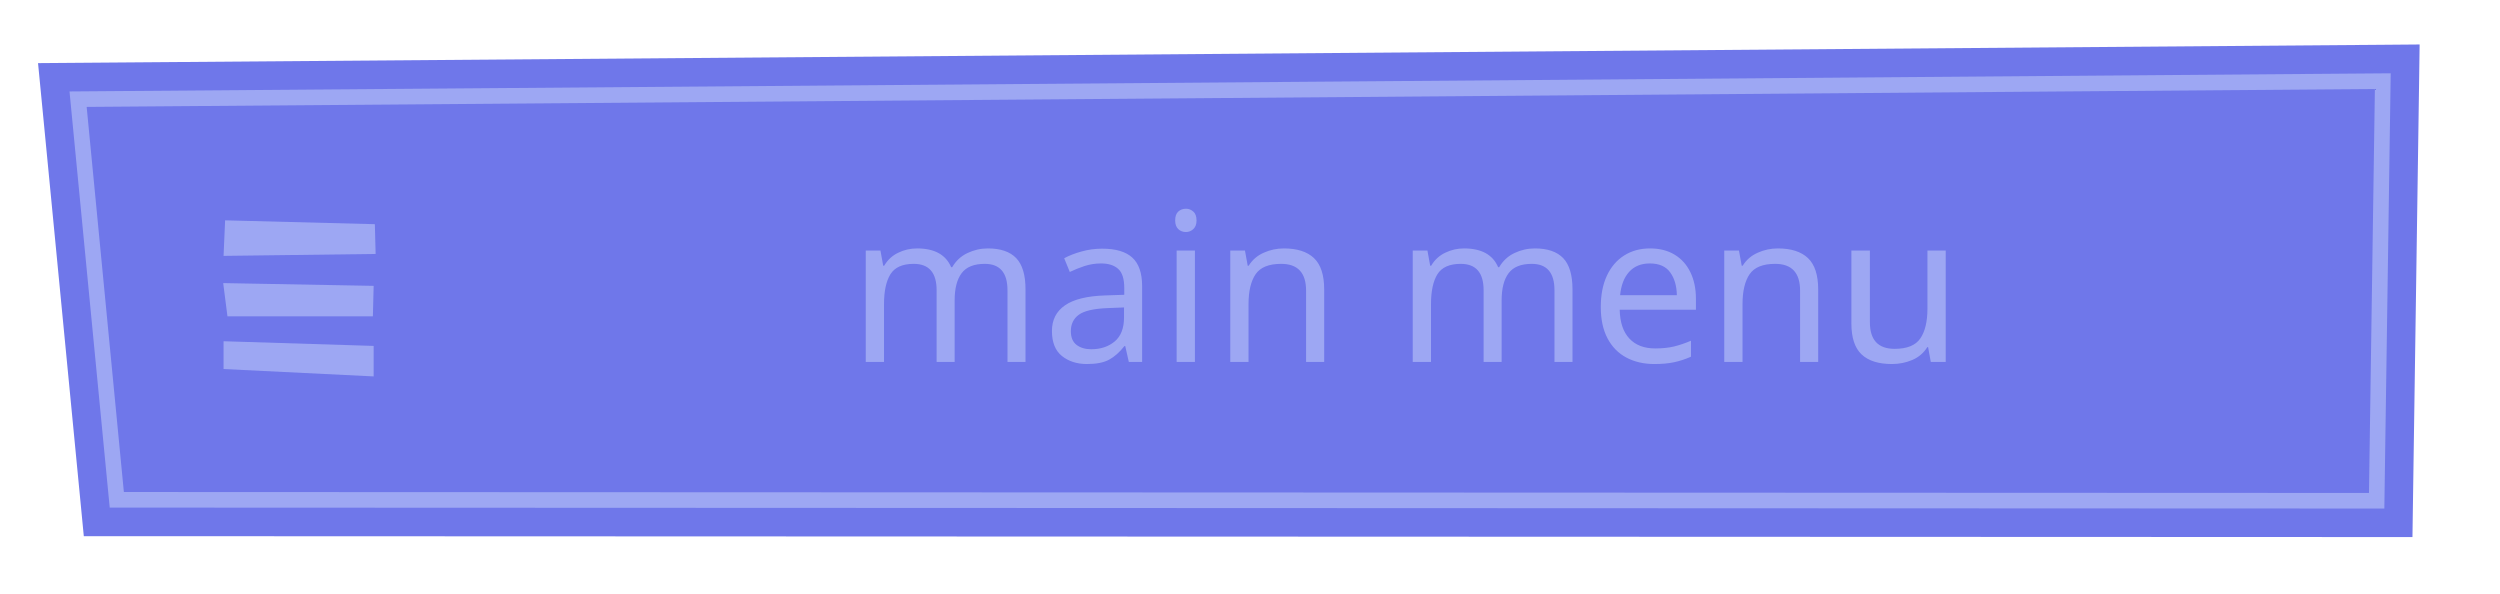
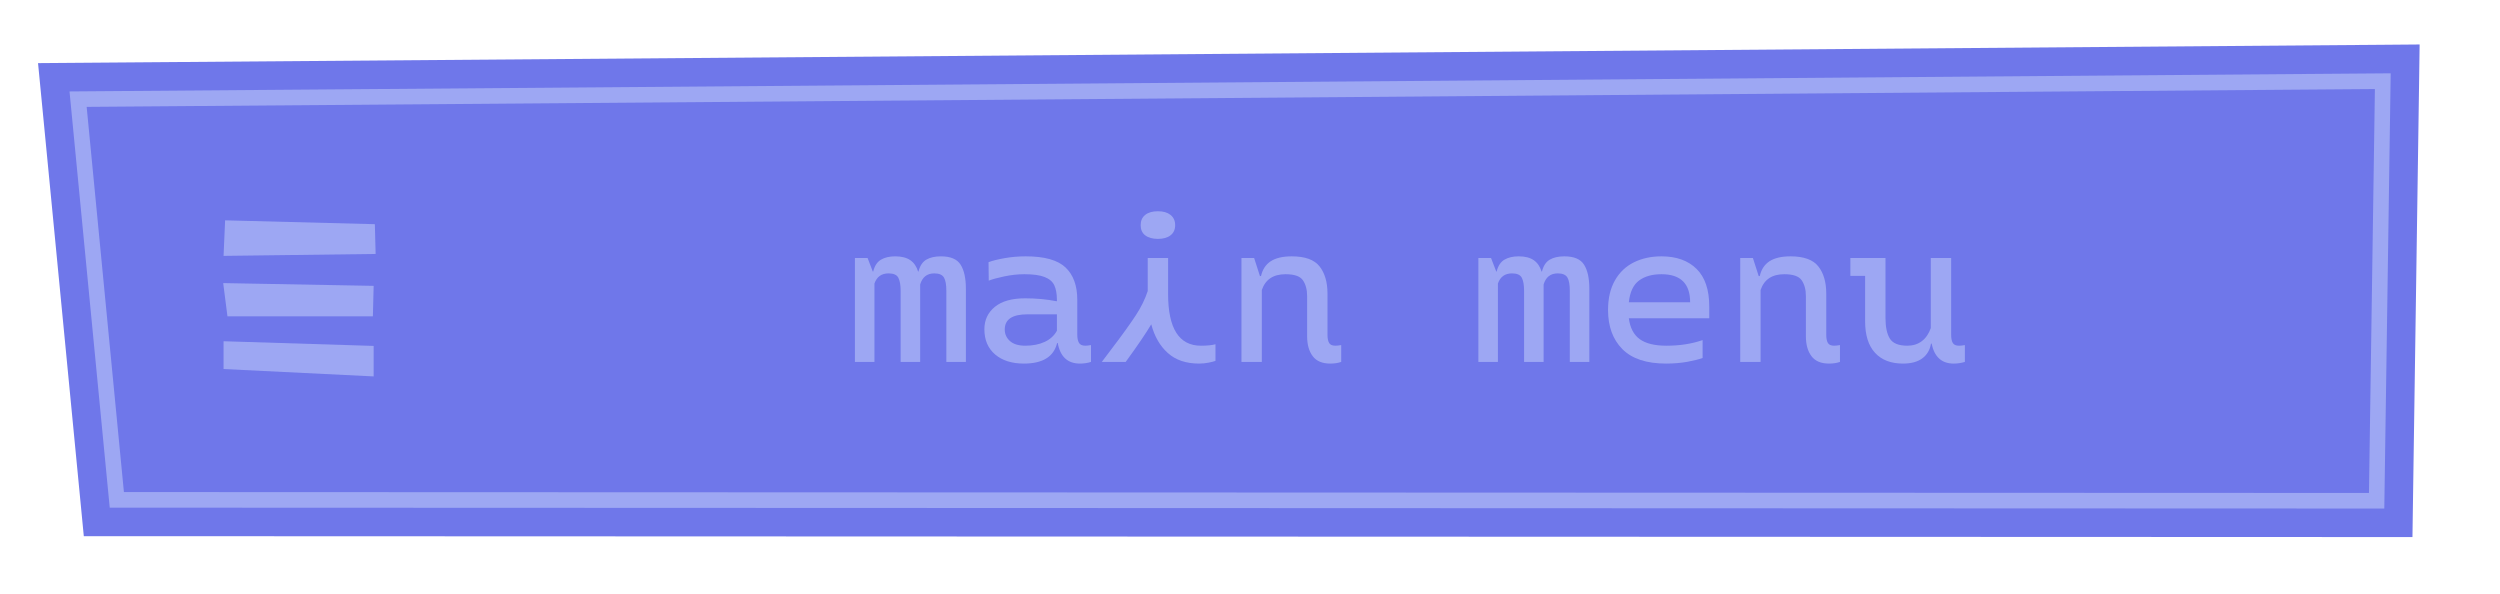
<svg xmlns="http://www.w3.org/2000/svg" id="Livello_2" viewBox="0 0 481.19 114.22">
  <defs>
-     <style>.cls-1{fill:none;}.cls-2,.cls-3{fill:#9da7f3;}.cls-4,.cls-5{fill:#6f77ea;}.cls-3{font-family:Monotalic-Regular, Monotalic;font-size:40px;}.cls-5{stroke:#9da7f3;stroke-miterlimit:10;stroke-width:3px;}</style>
+     <style>.cls-1{fill:none;}.cls-2{fill:#9da7f3;}.cls-3{fill:#6f77ea;}</style>
  </defs>
  <g id="PAUSE_objects">
    <g id="pauseMMenuHover">
      <rect class="cls-1" width="481.19" height="114.22" />
      <g>
-         <path class="cls-4" d="m458.63,15.62l-1.18,80.75-434.96-.17L15.03,19.09l443.6-3.47m7.1-7.06l-7.16.06L14.97,12.09l-7.65.06.74,7.61,7.46,77.12.61,6.32h6.35s434.96.17,434.96.17h6.9s.1-6.9.1-6.9l1.18-80.75.1-7.16h0Z" />
-         <polygon class="cls-5" points="457.45 96.38 22.48 96.2 15.03 19.09 458.63 15.62 457.45 96.38" />
+         <path class="cls-3" d="m458.63,15.62l-1.18,80.75-434.96-.17L15.03,19.09l443.6-3.47m7.1-7.06l-7.16.06L14.97,12.09l-7.65.06.74,7.61,7.46,77.12.61,6.32h6.35s434.96.17,434.96.17h6.9s.1-6.9.1-6.9l1.18-80.75.1-7.16h0Z" />
+         <g>
+           <polygon class="cls-3" points="457.45 96.38 22.48 96.2 15.03 19.09 458.63 15.62 457.45 96.38" />
+           <path class="cls-2" d="m458.93,97.88h-1.48s-436.33-.17-436.33-.17L13.38,17.6l446.77-3.49-1.23,83.77Zm-435.08-3.17l432.12.17,1.14-77.74L16.68,20.57l7.17,74.13Z" />
+         </g>
        <g>
          <polygon class="cls-2" points="71.92 72.45 43.03 71.03 43.03 65.68 71.92 66.58 71.92 72.45" />
          <polygon class="cls-2" points="71.77 60.89 43.78 60.89 42.96 54.49 71.92 55.02 71.77 60.89" />
          <polygon class="cls-2" points="72.3 48.88 43.03 49.25 43.33 42.41 72.15 43.15 72.3 48.88" />
        </g>
-         <text class="cls-3" transform="translate(163.23 69.66)">
-           <tspan x="0" y="0">main menu</tspan>
-         </text>
+         <g>
+           <path class="cls-2" d="m184.89,50.94c.68,1.07,1.02,2.61,1.02,4.64v14.08h-3.76v-13.68c0-1.17-.15-2.03-.46-2.56s-.93-.8-1.86-.8c-1.39,0-2.29.71-2.72,2.12v14.92h-3.76v-13.68c0-1.12-.15-1.96-.44-2.52-.29-.56-.92-.84-1.88-.84-1.36,0-2.27.65-2.72,1.96v15.08h-3.76v-20h2.44l1,2.6h.08c.27-1.09.77-1.85,1.5-2.28.73-.43,1.65-.64,2.74-.64,1.23,0,2.19.25,2.9.74.71.49,1.21,1.22,1.5,2.18h.08c.27-1.09.77-1.85,1.5-2.28.73-.43,1.67-.64,2.82-.64,1.84,0,3.1.53,3.78,1.6Z" />
+           <path class="cls-2" d="m209.99,66.42v3.24c-.64.21-1.35.32-2.12.32-2.37,0-3.8-1.32-4.28-3.96h-.12c-.64,2.64-2.77,3.96-6.4,3.96-2.32,0-4.17-.59-5.54-1.76-1.37-1.17-2.06-2.79-2.06-4.84,0-1.79.67-3.22,2.02-4.32s3.29-1.64,5.82-1.64c2.16,0,4.17.19,6.04.56h.08v-.24c0-1.17-.17-2.11-.5-2.82-.33-.71-.95-1.24-1.86-1.6-.91-.36-2.2-.54-3.88-.54-1.28,0-2.58.14-3.9.42-1.32.28-2.31.55-2.98.82l-.04-3.56c.77-.29,1.82-.55,3.14-.78,1.32-.23,2.66-.34,4.02-.34,3.6,0,6.15.71,7.66,2.14,1.51,1.43,2.26,3.5,2.26,6.22v6.72c0,.67.11,1.19.32,1.56.21.37.63.56,1.24.56.24,0,.6-.04,1.08-.12Zm-8.9-.62c1.05-.49,1.83-1.21,2.34-2.14v-3.16h-5.68c-2.91,0-4.36.97-4.36,2.92,0,.88.33,1.62,1,2.22.67.6,1.65.9,2.96.9,1.44,0,2.69-.25,3.74-.74Z" />
+           <path class="cls-2" d="m233.95,66.26v3.2c-.29.11-.73.22-1.32.34-.59.12-1.2.18-1.84.18-2.51,0-4.51-.68-6.02-2.04-1.51-1.36-2.57-3.2-3.18-5.52-1.01,1.71-2.65,4.12-4.92,7.24h-4.6l1.84-2.44c2.11-2.77,3.67-4.95,4.7-6.52,1.03-1.57,1.79-3.13,2.3-4.68v-6.36h3.92v6.92c0,6.64,2.11,9.96,6.32,9.96,1.17,0,2.11-.09,2.8-.28Zm-13.52-20.96c-.59-.45-.88-1.11-.88-1.96s.29-1.51.88-1.98c.59-.47,1.4-.7,2.44-.7s1.82.23,2.42.7c.6.47.9,1.13.9,1.98s-.3,1.51-.9,1.96c-.6.46-1.41.68-2.42.68s-1.85-.23-2.44-.68Z" />
+           <path class="cls-2" d="m258.15,66.42v3.24c-.59.21-1.29.32-2.12.32-1.52,0-2.64-.47-3.36-1.42-.72-.95-1.08-2.23-1.08-3.86v-7.72c0-1.23-.27-2.23-.8-3.02-.53-.79-1.65-1.18-3.36-1.18-2.35,0-3.87,1.01-4.56,3.04v13.84h-3.92v-20h2.44l1.12,3.48h.2c.29-1.28.92-2.23,1.88-2.86.96-.62,2.31-.94,4.04-.94,2.56,0,4.35.65,5.36,1.94,1.01,1.29,1.52,3.03,1.52,5.22v7.92c0,.72.11,1.25.32,1.6.21.35.61.52,1.2.52.27,0,.64-.04,1.12-.12Z" />
+           <path class="cls-2" d="m304.89,50.94c.68,1.07,1.02,2.61,1.02,4.64v14.08h-3.76v-13.68c0-1.17-.15-2.03-.46-2.56s-.93-.8-1.86-.8c-1.39,0-2.29.71-2.72,2.12v14.92h-3.76v-13.68c0-1.12-.15-1.96-.44-2.52-.29-.56-.92-.84-1.88-.84-1.36,0-2.27.65-2.72,1.96v15.08h-3.76v-20h2.44l1,2.6h.08c.27-1.09.77-1.85,1.5-2.28.73-.43,1.65-.64,2.74-.64,1.23,0,2.19.25,2.9.74.71.49,1.21,1.22,1.5,2.18h.08c.27-1.09.77-1.85,1.5-2.28.73-.43,1.67-.64,2.82-.64,1.84,0,3.1.53,3.78,1.6Z" />
+           <path class="cls-2" d="m328.99,61.26h-15.48c.24,1.84.94,3.18,2.1,4.02s2.87,1.26,5.14,1.26c2.56,0,4.88-.36,6.96-1.08v3.44c-.72.27-1.7.51-2.94.74-1.24.22-2.61.34-4.1.34-3.76,0-6.56-.93-8.4-2.78s-2.76-4.37-2.76-7.54c0-2.24.44-4.13,1.32-5.68.88-1.55,2.09-2.71,3.64-3.48,1.55-.77,3.32-1.16,5.32-1.16,2.88,0,5.13.81,6.76,2.42,1.63,1.61,2.44,4.02,2.44,7.22v2.28Zm-3.68-3.08c0-3.6-1.84-5.4-5.52-5.4-1.79,0-3.23.41-4.32,1.22-1.09.81-1.75,2.21-1.96,4.18h11.8Z" />
+           <path class="cls-2" d="m354.15,66.42v3.24c-.59.21-1.29.32-2.12.32-1.52,0-2.64-.47-3.36-1.42-.72-.95-1.08-2.23-1.08-3.86v-7.72c0-1.23-.27-2.23-.8-3.02-.53-.79-1.65-1.18-3.36-1.18-2.35,0-3.87,1.01-4.56,3.04v13.84h-3.92v-20h2.44l1.12,3.48h.2c.29-1.28.92-2.23,1.88-2.86.96-.62,2.31-.94,4.04-.94,2.56,0,4.35.65,5.36,1.94,1.01,1.29,1.52,3.03,1.52,5.22v7.92c0,.72.11,1.25.32,1.6.21.35.61.52,1.2.52.27,0,.64-.04,1.12-.12Z" />
+           <path class="cls-2" d="m378.19,66.42v3.24c-.69.21-1.41.32-2.16.32-2.29,0-3.71-1.28-4.24-3.84h-.12c-.21,1.23-.77,2.17-1.68,2.84-.91.67-2.15,1-3.72,1-2.32,0-4.11-.69-5.38-2.08-1.27-1.39-1.9-3.4-1.9-6.04v-8.76h-2.84v-3.44h6.76v11.52c0,1.79.29,3.13.86,4.02.57.89,1.69,1.34,3.34,1.34,1.09,0,2.03-.29,2.8-.88s1.35-1.43,1.72-2.52v-13.48h3.92v14.76c0,.72.11,1.25.32,1.6.21.35.61.52,1.2.52.35,0,.72-.04,1.12-.12Z" />
+         </g>
      </g>
    </g>
  </g>
</svg>
